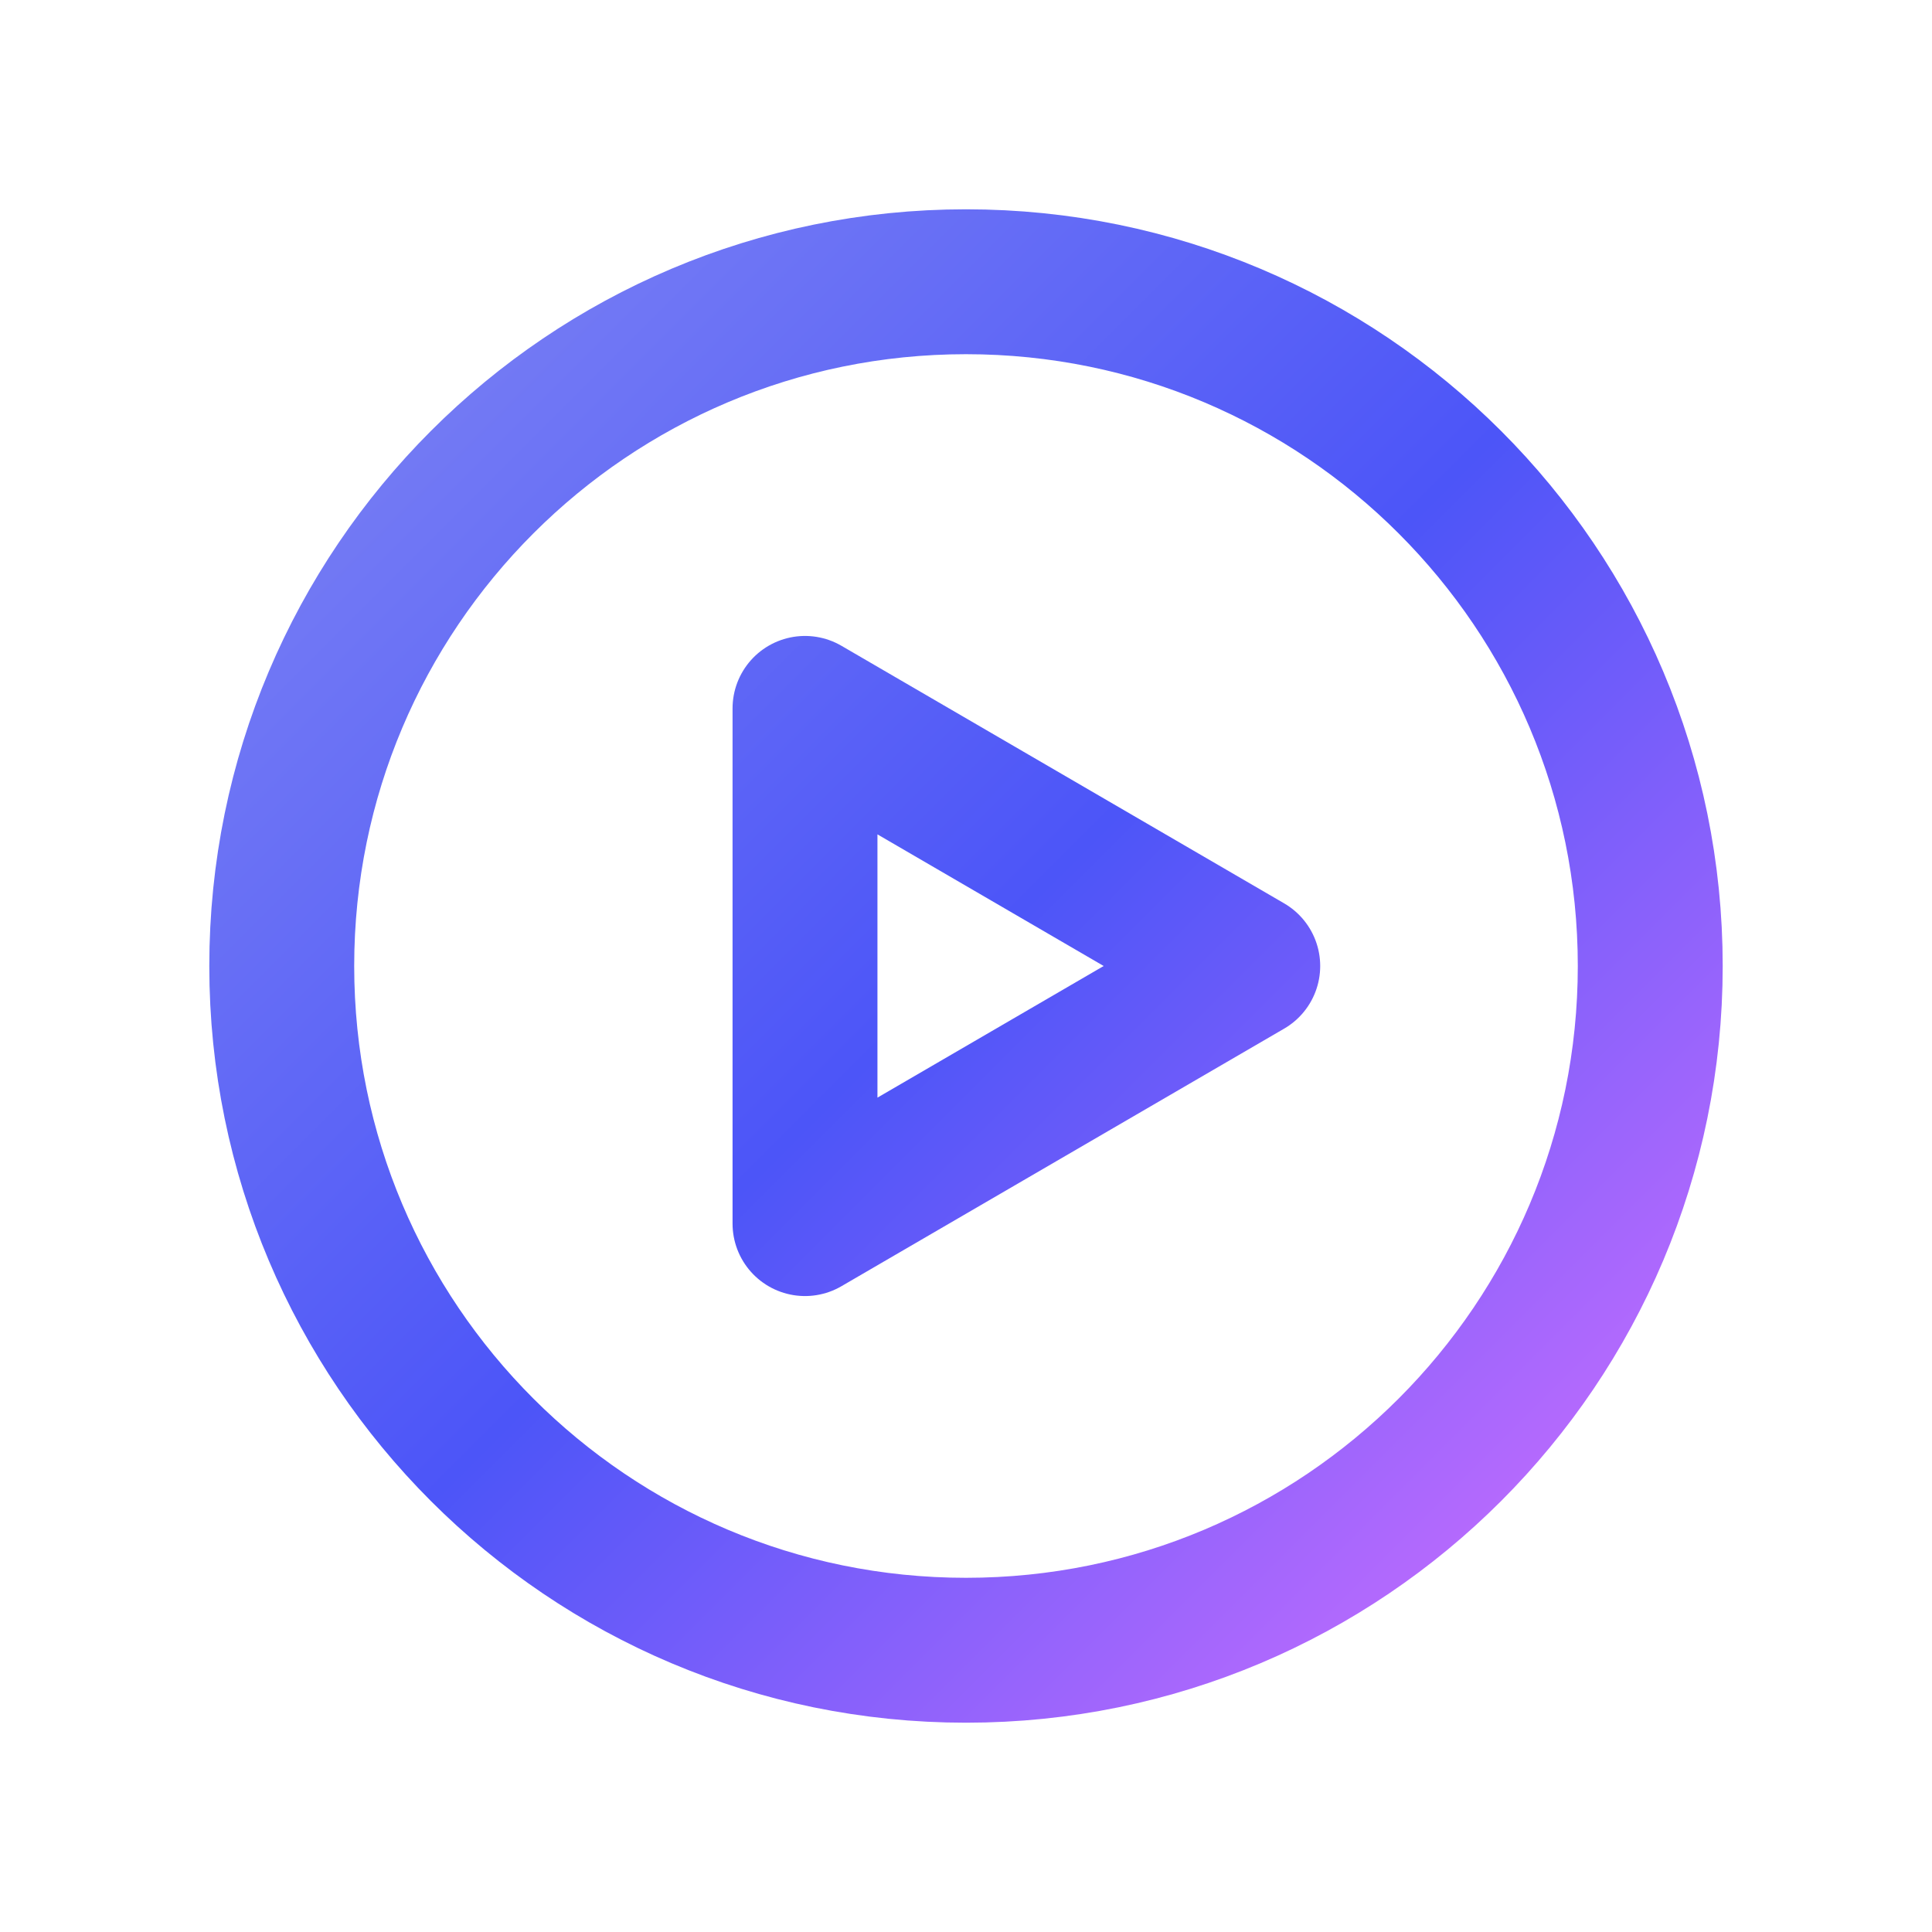
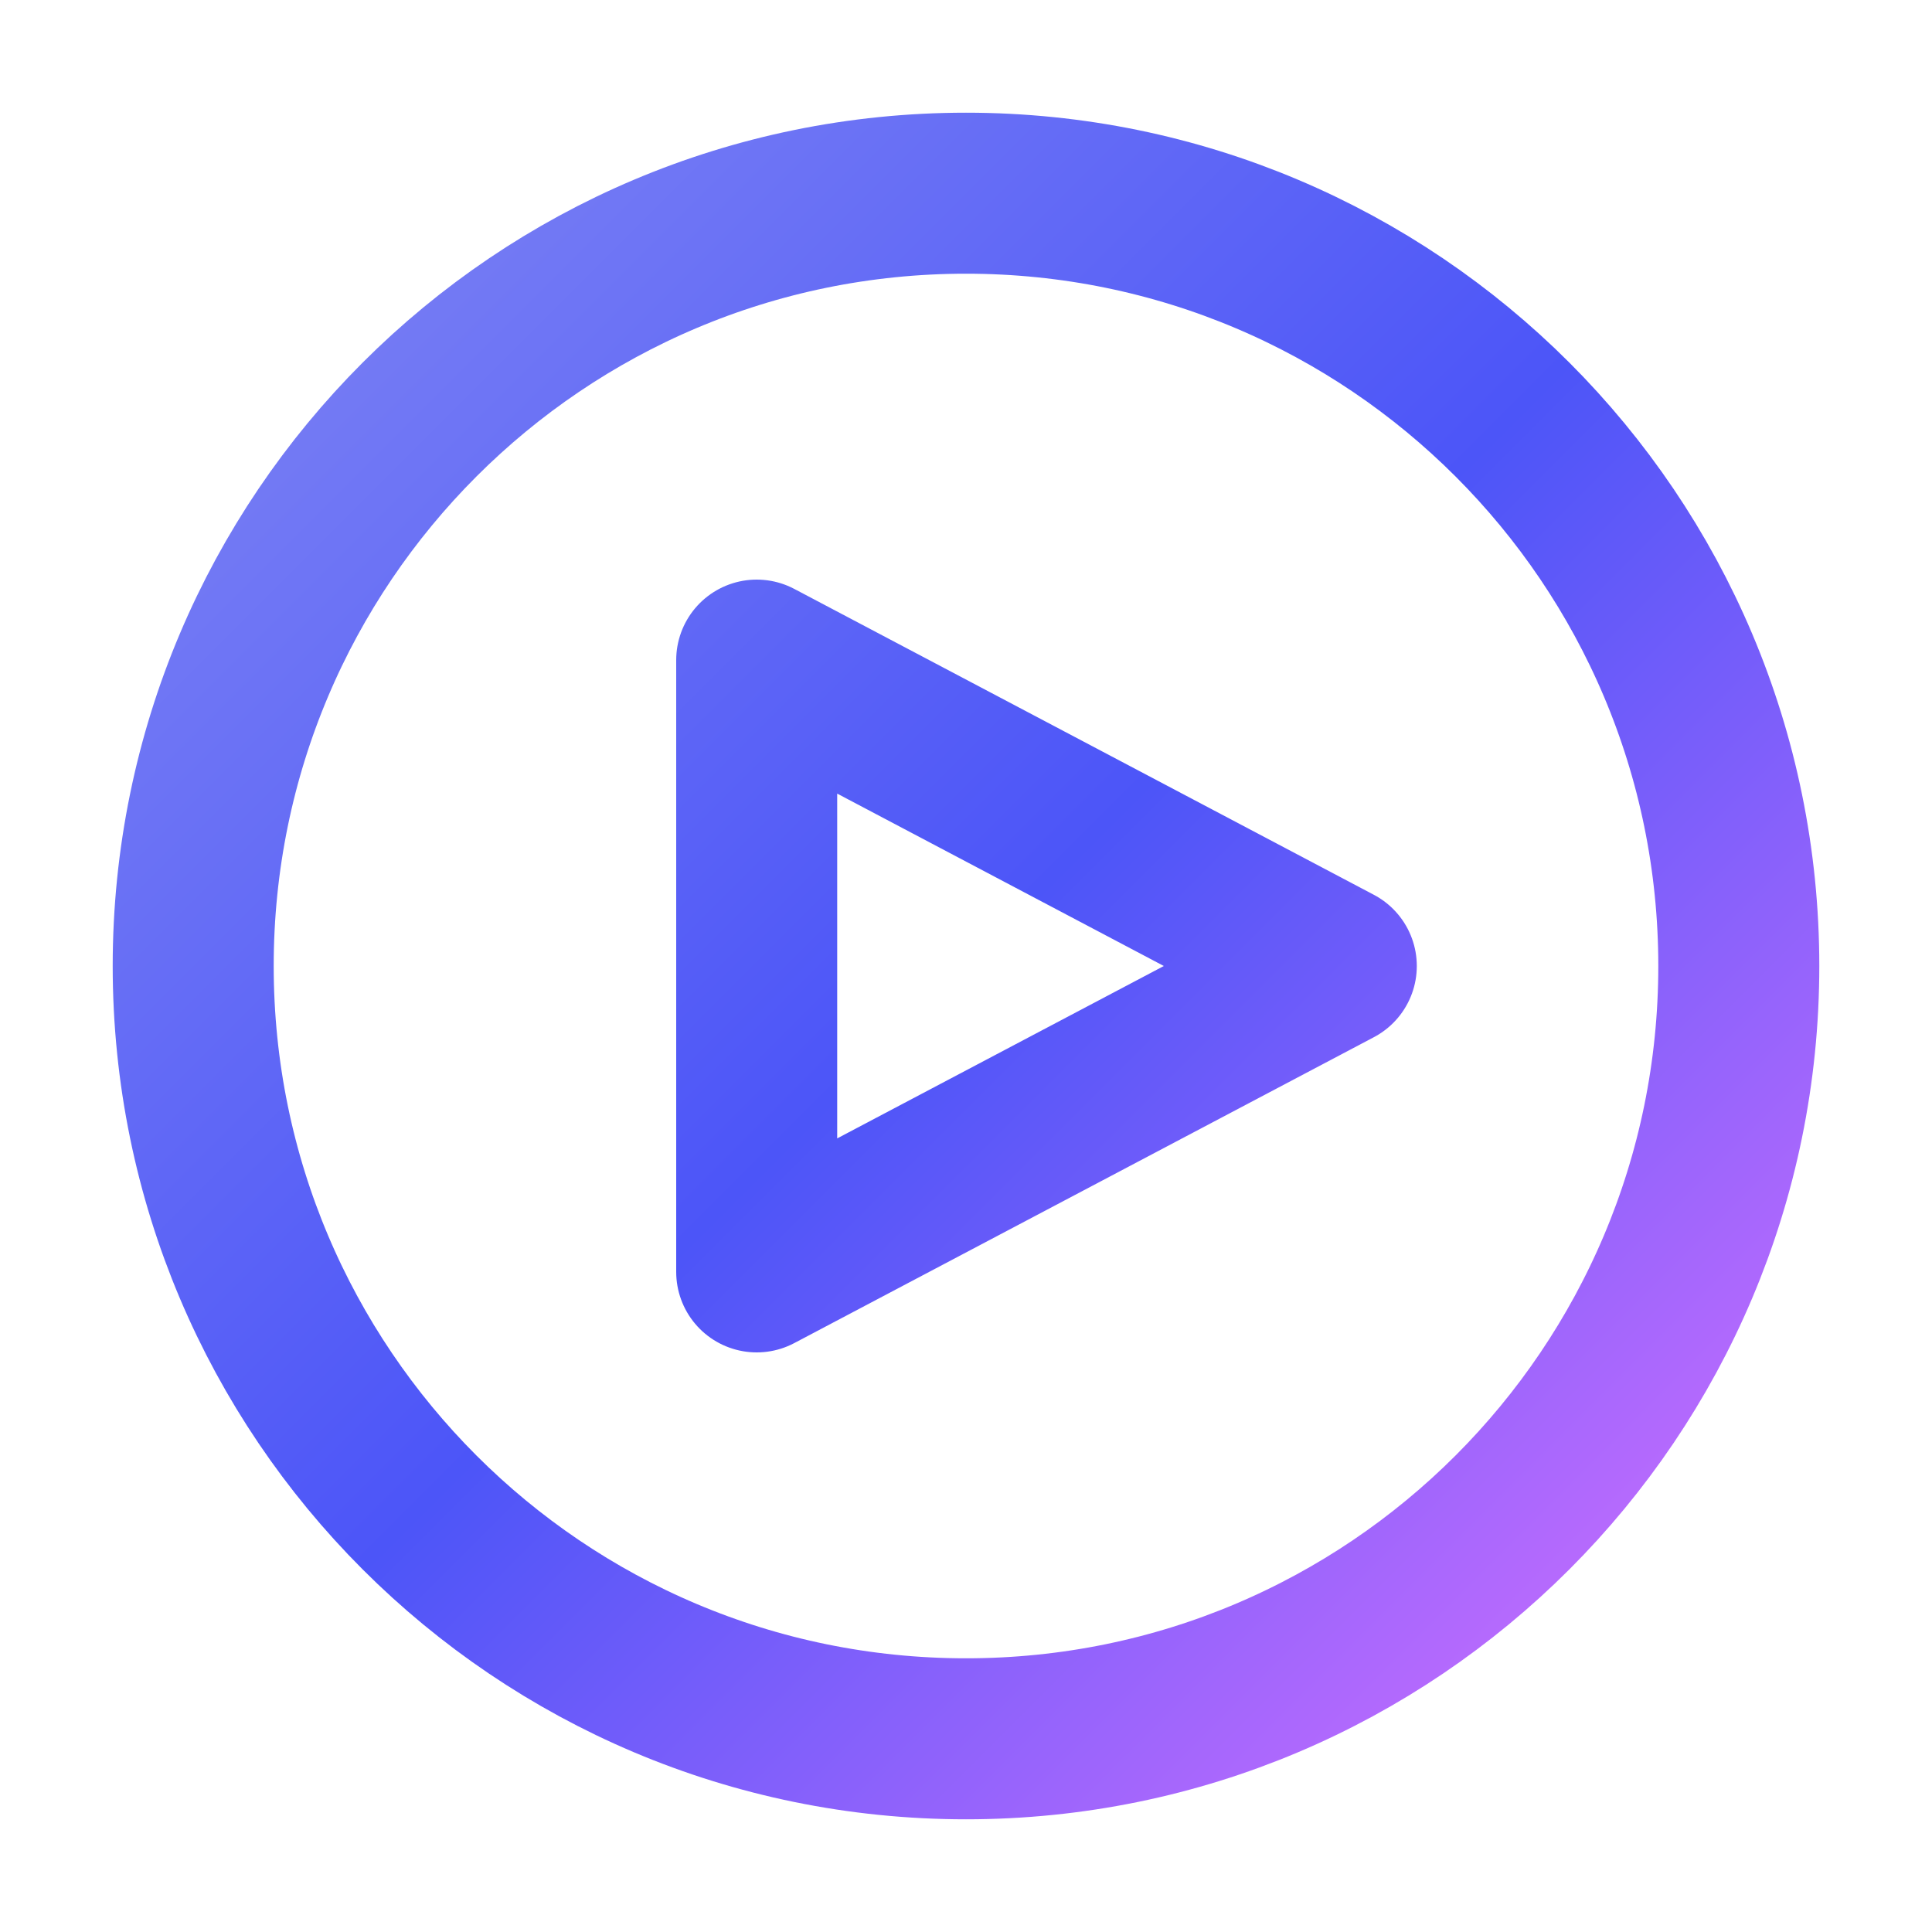
<svg xmlns="http://www.w3.org/2000/svg" width="24" height="24" viewBox="0 0 24 24" fill="none">
  <defs>
-     <linearGradient id="tutorials_gradient" x1="3" y1="3" x2="21" y2="21" gradientUnits="userSpaceOnUse">
+     <linearGradient id="tutorials_gradient" x1="2" y1="2" x2="22" y2="22" gradientUnits="userSpaceOnUse">
      <stop offset="0" stop-color="#8086F3" />
      <stop offset="0.5" stop-color="#4C55F8" />
      <stop offset="1" stop-color="#D971FF" />
    </linearGradient>
  </defs>
-   <circle cx="12" cy="12" r="8.5" stroke="url(#tutorials_gradient)" stroke-width="1.8" fill="none" />
-   <path d="M10 8.8L15.5 12L10 15.2Z" stroke="url(#tutorials_gradient)" stroke-width="1.8" stroke-linejoin="round" fill="none" />
+   <circle cx="12" cy="12" r="9.6" stroke="url(#tutorials_gradient)" stroke-width="2" fill="none" />
+   <path d="M9.4 8.2L16.6 12L9.4 15.8Z" stroke="url(#tutorials_gradient)" stroke-width="2" stroke-linejoin="round" fill="none" />
</svg>
